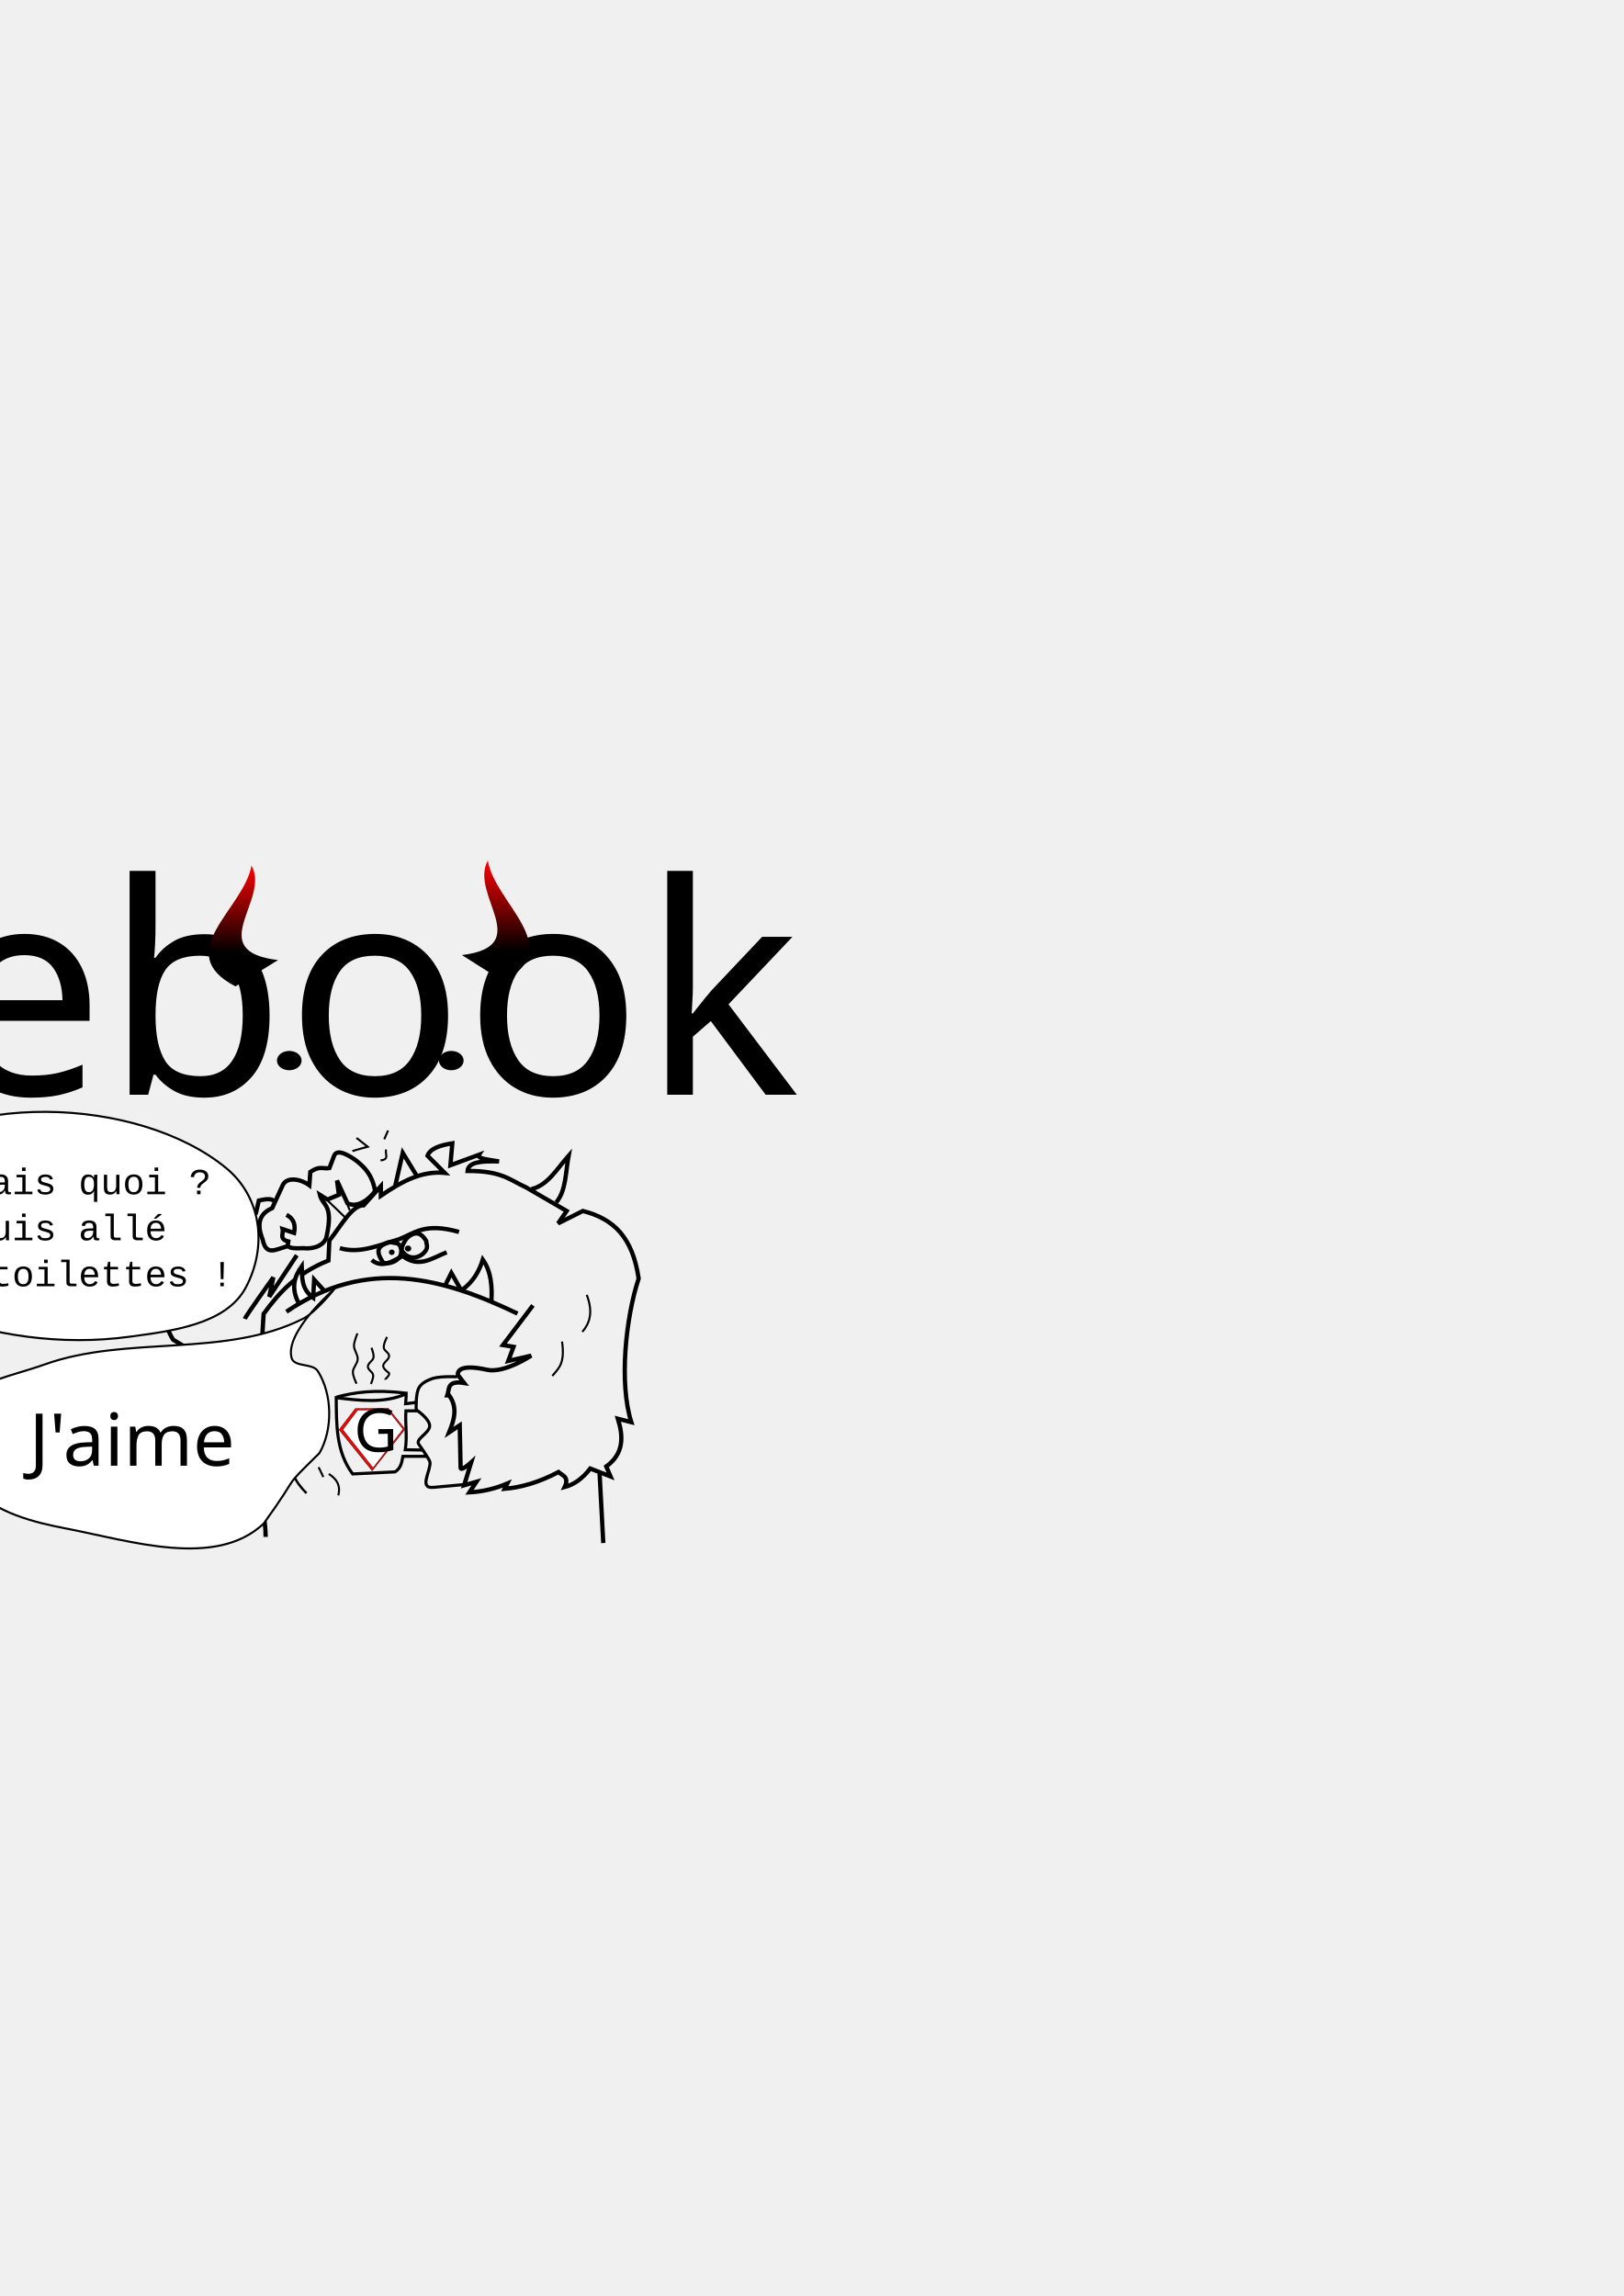
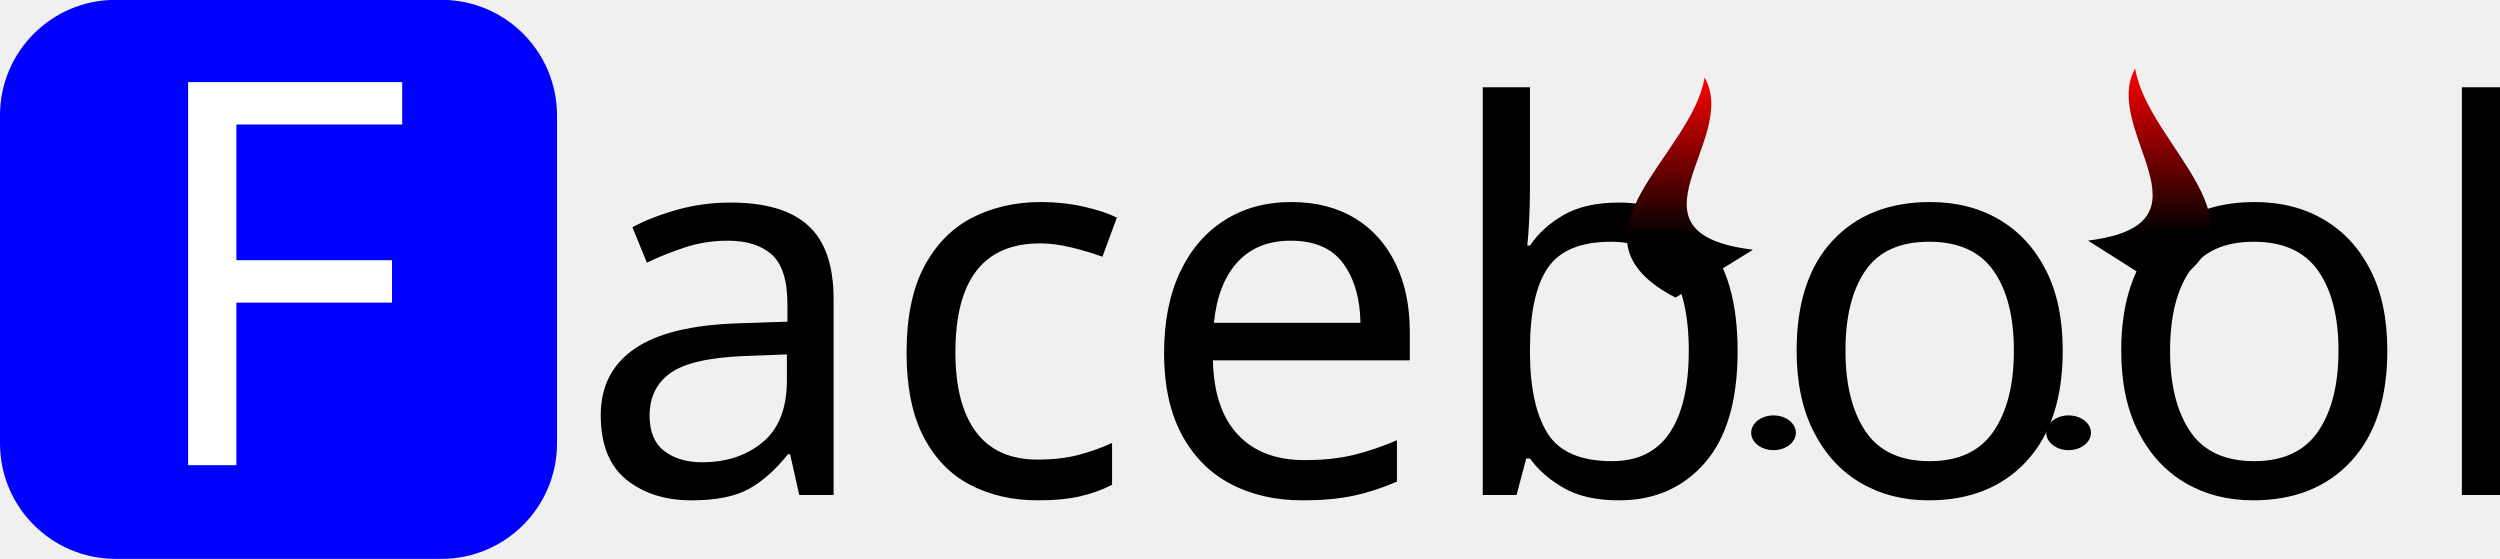
- <svg xmlns="http://www.w3.org/2000/svg" xmlns:xlink="http://www.w3.org/1999/xlink" width="210mm" height="297mm" id="svg2" version="1.1">
-   <defs id="defs4">
-     <radialGradient gradientUnits="userSpaceOnUse" gradientTransform="matrix(1,0,0,3.5625,0,-2513.144)" r="3.421" fy="980.739" fx="326.686" cy="980.739" cx="326.686" id="radialGradient3709" xlink:href="#linearGradient3711" />
-     <linearGradient gradientUnits="userSpaceOnUse" y2="880.433" x2="276.416" y1="923.101" x1="276.416" id="linearGradient3697" xlink:href="#linearGradient3653" />
-     <linearGradient gradientUnits="userSpaceOnUse" y2="922.338" x2="344.469" y1="966.503" x1="344.469" id="linearGradient3689" xlink:href="#linearGradient3653" />
-     <linearGradient gradientUnits="userSpaceOnUse" y2="853.654" x2="292.551" y1="896.647" x1="316.546" id="linearGradient3681" xlink:href="#linearGradient3653" />
-     <linearGradient gradientUnits="userSpaceOnUse" y2="958.498" x2="422.963" y1="974.314" x1="259.084" id="linearGradient3673" xlink:href="#linearGradient3653" />
-     <linearGradient gradientUnits="userSpaceOnUse" y2="1005.421" x2="350.249" y1="991.272" x1="336.885" id="linearGradient3663" xlink:href="#linearGradient3653" />
-     <linearGradient gradientUnits="userSpaceOnUse" y2="902.702" x2="292.051" y1="899.281" x1="288.63" id="linearGradient3651" xlink:href="#linearGradient3645" />
-     <linearGradient id="linearGradient3645">
-       <stop id="stop3647" offset="0" style="stop-color:#ff0000;stop-opacity:1;" />
-       <stop id="stop3649" offset="1" style="stop-color:#000000;stop-opacity:0;" />
+ <svg xmlns="http://www.w3.org/2000/svg" xmlns:xlink="http://www.w3.org/1999/xlink" id="svg2" version="1.1" width="671" height="150">
+   <defs id="defs6">
+     <linearGradient gradientTransform="translate(-235.0794,-511.1669)" y2="958.498" x2="422.963" y1="974.314" x1="259.084" gradientUnits="userSpaceOnUse" id="linearGradient3123" xlink:href="#linearGradient3653" />
+     <linearGradient gradientTransform="translate(-235.0794,-511.1669)" y2="1005.421" x2="350.249" y1="991.272" x1="336.885" gradientUnits="userSpaceOnUse" id="linearGradient3119" xlink:href="#linearGradient3653" />
+     <linearGradient gradientTransform="translate(-235.0794,-511.1669)" y2="902.702" x2="292.051" y1="899.281" x1="288.63" gradientUnits="userSpaceOnUse" id="linearGradient3117" xlink:href="#linearGradient3645" />
+     <linearGradient gradientTransform="translate(-157.4445,-457.2597)" y2="880.433" x2="276.416" y1="923.101" x1="276.416" gradientUnits="userSpaceOnUse" id="linearGradient3113" xlink:href="#linearGradient3653" />
+     <linearGradient gradientTransform="translate(-102.1632,-501.6094)" y2="922.338" x2="344.469" y1="966.503" x1="344.469" gradientUnits="userSpaceOnUse" id="linearGradient3110" xlink:href="#linearGradient3653" />
+     <linearGradient id="linearGradient3711">
+       <stop id="stop3713" offset="0" style="stop-color:#ff0000;stop-opacity:1;" />
+       <stop id="stop3715" offset="1" style="stop-color:#000000;stop-opacity:1;" />
    </linearGradient>
    <linearGradient id="linearGradient3653">
-       <stop id="stop3655" offset="0" style="stop-color:#000000;stop-opacity:1;" />
-       <stop id="stop3657" offset="1" style="stop-color:#ff0000;stop-opacity:1;" />
+       <stop style="stop-color:#000000;stop-opacity:1;" offset="0" id="stop3655" />
+       <stop style="stop-color:#ff0000;stop-opacity:1;" offset="1" id="stop3657" />
    </linearGradient>
-     <linearGradient id="linearGradient3711">
-       <stop style="stop-color:#ff0000;stop-opacity:1;" offset="0" id="stop3713" />
-       <stop style="stop-color:#000000;stop-opacity:1;" offset="1" id="stop3715" />
+     <linearGradient id="linearGradient3645">
+       <stop style="stop-color:#ff0000;stop-opacity:1;" offset="0" id="stop3647" />
+       <stop style="stop-color:#000000;stop-opacity:0;" offset="1" id="stop3649" />
    </linearGradient>
-     <linearGradient xlink:href="#linearGradient3653" id="linearGradient3110" gradientUnits="userSpaceOnUse" x1="344.469" y1="966.503" x2="344.469" y2="922.338" gradientTransform="translate(-102.1632,-501.6094)" />
-     <linearGradient xlink:href="#linearGradient3653" id="linearGradient3113" gradientUnits="userSpaceOnUse" x1="276.416" y1="923.101" x2="276.416" y2="880.433" gradientTransform="translate(-157.4445,-457.2597)" />
-     <linearGradient xlink:href="#linearGradient3645" id="linearGradient3117" gradientUnits="userSpaceOnUse" x1="288.63" y1="899.281" x2="292.051" y2="902.702" gradientTransform="translate(-235.0794,-511.1669)" />
-     <linearGradient xlink:href="#linearGradient3653" id="linearGradient3119" gradientUnits="userSpaceOnUse" x1="336.885" y1="991.272" x2="350.249" y2="1005.421" gradientTransform="translate(-235.0794,-511.1669)" />
-     <linearGradient xlink:href="#linearGradient3653" id="linearGradient3123" gradientUnits="userSpaceOnUse" x1="259.084" y1="974.314" x2="422.963" y2="958.498" gradientTransform="translate(-235.0794,-511.1669)" />
+     <linearGradient xlink:href="#linearGradient3645" id="linearGradient3651" x1="288.63" y1="899.281" x2="292.051" y2="902.702" gradientUnits="userSpaceOnUse" />
+     <linearGradient xlink:href="#linearGradient3653" id="linearGradient3663" x1="336.885" y1="991.272" x2="350.249" y2="1005.421" gradientUnits="userSpaceOnUse" />
+     <linearGradient xlink:href="#linearGradient3653" id="linearGradient3673" x1="259.084" y1="974.314" x2="422.963" y2="958.498" gradientUnits="userSpaceOnUse" />
+     <linearGradient xlink:href="#linearGradient3653" id="linearGradient3681" x1="316.546" y1="896.647" x2="292.551" y2="853.654" gradientUnits="userSpaceOnUse" />
+     <linearGradient xlink:href="#linearGradient3653" id="linearGradient3689" x1="344.469" y1="966.503" x2="344.469" y2="922.338" gradientUnits="userSpaceOnUse" />
+     <linearGradient xlink:href="#linearGradient3653" id="linearGradient3697" x1="276.416" y1="923.101" x2="276.416" y2="880.433" gradientUnits="userSpaceOnUse" />
+     <radialGradient xlink:href="#linearGradient3711" id="radialGradient3709" cx="326.686" cy="980.739" fx="326.686" fy="980.739" r="3.421" gradientTransform="matrix(1,0,0,3.5625,0,-2513.144)" gradientUnits="userSpaceOnUse" />
+     <linearGradient xlink:href="#linearGradient3653" id="linearGradient3023" gradientUnits="userSpaceOnUse" gradientTransform="translate(232.4487,-1126.062)" x1="344.469" y1="966.503" x2="344.469" y2="922.338" />
+     <linearGradient xlink:href="#linearGradient3653" id="linearGradient3026" gradientUnits="userSpaceOnUse" gradientTransform="translate(177.1673,-1081.713)" x1="276.416" y1="923.101" x2="276.416" y2="880.433" />
+     <linearGradient xlink:href="#linearGradient3653" id="linearGradient3107" gradientUnits="userSpaceOnUse" gradientTransform="translate(177.1673,-1081.713)" x1="276.416" y1="923.101" x2="276.416" y2="880.433" />
+     <linearGradient xlink:href="#linearGradient3653" id="linearGradient3109" gradientUnits="userSpaceOnUse" gradientTransform="translate(232.4487,-1126.062)" x1="344.469" y1="966.503" x2="344.469" y2="922.338" />
  </defs>
-   <g id="layer1">
-     <g id="g2995" transform="translate(-22.65153,9.06061)">
-       <path id="path2830" d="m 152.511,742.34 c -0.053,-18.541 -10.449,-35.165 3.659,-61.968 -9.475,3.682 -5.793,-24.804 -4.659,-47.059 7.336,-10.079 15.762,-19.691 31.679,-26.092 l 0.466,-9.784 c 5.746,-7.196 11.026,-17.263 16.771,-17.239 l 8.386,-9.319 0,4.659 c 10.08,-6.864 19.761,-12.226 31.213,-11.182 l -8.386,-8.387 c 1.197,-3.44 5.97,-5.091 12.113,-6.057 l -0.932,10.716 13.976,-5.125 c -1.317,2.003 5.317,2.415 9.783,3.261 -7.693,-0.159 -14.993,-0.057 -15.374,4.659 16.82,-0.115 20.837,4.571 28.418,7.921 l 20.032,11.648 -4.193,6.057 12.113,-6.057 c 15.332,3.906 24.293,13.033 27.264,33.011 -6.308,19.103 -9.686,51.141 -3.588,70.244 l -6.557,-1.676 c 2.672,8.698 3.039,16.934 -5.689,23.352 l 2.094,4.866 -9.917,-3.88 c -3.605,4.705 -7.749,7.798 -12.504,9.054 2.34,-4.953 -1.048,-5.61 -3.018,-7.33 -10.031,5.26 -18.564,7.522 -26.301,8.192 l 1.293,-2.587 c -6.18,2.621 -12.36,3.989 -18.54,4.312 l 3.449,-5.174 -6.036,1.725 3.449,-11.21 c 0,0 -5.174,4.743 -5.174,2.587 0,-2.156 -0.431,-20.696 -0.431,-20.696 l -5.174,3.449 c 2.423,-6.036 4.355,-12.072 0,-18.109 l -0.862,0 c 1.078,-2.957 -0.415,-7.382 8.192,-6.036 l -3.018,-3.88 c 0,0 -1.707,-6.112 14.228,-2.587 8.462,1.872 21.558,-6.899 21.558,-6.899 l -11.21,2.587 2.587,-6.899 -5.174,-0.862 14.659,-19.402" style="fill:none;stroke:#000000;stroke-width:2.098;stroke-linecap:butt;stroke-linejoin:miter;stroke-miterlimit:4;stroke-opacity:1;stroke-dasharray:none" />
-       <path id="path2832" d="m 282.422,572.276 c 7.907,-1.733 12.561,-9.974 18.169,-16.308 -1.481,7.969 -1.18,17.125 -6.056,22.83" style="fill:none;stroke:#000000;stroke-width:2.098;stroke-linecap:butt;stroke-linejoin:miter;stroke-miterlimit:4;stroke-opacity:1;stroke-dasharray:none" />
-       <path id="path2834" d="m 215.802,570.878 3.727,-16.307 6.903,11.351" style="fill:none;stroke:#000000;stroke-width:2.098;stroke-linecap:butt;stroke-linejoin:miter;stroke-miterlimit:4;stroke-opacity:1;stroke-dasharray:none" />
-       <path id="path2836" d="m 151.512,672.917 c -10.878,-4.661 -23.925,-5.946 -29.889,-18.25 l -14.369,-8.773 c -3.365,-5.647 -5.99,-11.863 -1.776,-23.34 5.457,-9.022 7.751,-18.658 22.941,-28.221 l 19.366,-10.407 1.398,-6.057 c 3.749,-0.856 6.653,-1.036 7.454,0.466" style="fill:none;stroke:#000000;stroke-width:2.098;stroke-linecap:butt;stroke-linejoin:miter;stroke-miterlimit:4;stroke-opacity:1;stroke-dasharray:none" />
-       <path id="path2838" d="m 163.002,600.275 c -5.706,1.524 -10.253,4.895 -11.956,-3.305 -3.529,-8.852 -0.652,-13.006 4.659,-15.376 l 5.125,-11.182 c 2.025,-4.419 9.068,-2.973 13.044,0 l 0.466,-6.523 c 4.634,-3.168 6.269,-1.338 9.317,-1.864 l 2.329,-6.057 c 1.484,-3.86 7.776,0.288 10.715,2.33 3.895,3.194 7.739,6.502 9.317,14.91 -2.709,3.926 -8.465,8.45 -13.51,6.057 l -5.125,-11.182 0.932,6.989 -5.59,2.33 -3.727,-2.33 c 1.369,5.592 6.821,4.415 3.261,20.501 -0.859,3.882 -5.785,6.231 -11.181,5.591 -9.446,0.551 -7.653,-1.543 -7.454,-3.261 -4.732,-1.069 -2.286,-3.932 -2.795,-6.057 l 5.59,1.864 c 0.59,-3.409 0.372,-6.616 -3.727,-8.853" style="fill:none;stroke:#000000;stroke-width:2.098;stroke-linecap:butt;stroke-linejoin:miter;stroke-miterlimit:4;stroke-opacity:1;stroke-dasharray:none" />
-       <path id="path2844" d="m 163.713,698.631 c -0.437,10.242 3.339,16.973 8.756,22.337" style="fill:none;stroke:#000000;stroke-width:1.175px;stroke-linecap:butt;stroke-linejoin:miter;stroke-opacity:1" />
-       <path id="path2846" d="m 248.413,621.664 c 5.834,-4.279 8.533,-9.454 10.249,-14.91 4.277,6.008 4.6,13.906 4.193,20.499" style="fill:none;stroke:#000000;stroke-width:2.098;stroke-linecap:butt;stroke-linejoin:miter;stroke-miterlimit:4;stroke-opacity:1;stroke-dasharray:none" />
-       <path id="path2848" d="m 168.749,628.187 c -4.029,-7.44 -2.221,-13.084 1.398,-18.171 0.217,5.455 -0.322,11.06 5.59,15.376 l 0.466,-8.853 4.659,5.125" style="fill:#ffffff;stroke:#000000;stroke-width:2.098;stroke-linecap:butt;stroke-linejoin:miter;stroke-miterlimit:4;stroke-opacity:1;stroke-dasharray:none" />
-       <path id="path2850" d="m 248.032,621.666 -4.744,-8.388 -2.795,5.591" style="fill:none;stroke:#000000;stroke-width:2.098;stroke-linecap:butt;stroke-linejoin:miter;stroke-miterlimit:4;stroke-opacity:1;stroke-dasharray:none" />
-       <path id="path2852" d="m 188.781,601.164 c 9.901,2.885 19.074,-1.512 28.418,-4.193 8.046,-2.801 12.423,-8.625 29.816,-3.727" style="fill:none;stroke:#000000;stroke-width:2.098;stroke-linecap:butt;stroke-linejoin:miter;stroke-miterlimit:4;stroke-opacity:1;stroke-dasharray:none" />
-       <path id="path2854" d="m 204.365,606.97 c 5.033,4.186 10.066,0.656 15.099,-1.999 8.033,6.241 14.619,0.901 21.538,-1.777" style="fill:none;stroke:#000000;stroke-width:2.098;stroke-linecap:butt;stroke-linejoin:miter;stroke-miterlimit:4;stroke-opacity:1;stroke-dasharray:none" />
-       <path id="path2856" d="m 219.02,602.307 c 2.967,4.575 7.859,4.16 10.88,1.11 2.552,-2.576 1.035,-4.242 1.11,-5.774 -2.397,-4.01 -5.423,-5.164 -9.548,-1.332 -1.147,1.777 -2.448,3.451 -2.442,5.996 z" style="fill:none;stroke:#000000;stroke-width:2.098;stroke-linecap:butt;stroke-linejoin:miter;stroke-miterlimit:4;stroke-opacity:1;stroke-dasharray:none" />
-       <path id="path2858" d="m 209.821,608.048 c 0,0.595 4.605,1.371 7.941,-2.192 1.652,-1.764 1.533,-6.789 -1.613,-7.156 -3.146,-0.367 -2.74,-1.19 -6.446,0.935 -3.706,2.125 -1.549,5.823 0.118,8.413 l 0,-10e-6 z" style="fill:none;stroke:#000000;stroke-width:2.098;stroke-linecap:butt;stroke-linejoin:miter;stroke-miterlimit:4;stroke-opacity:1;stroke-dasharray:none" />
-       <path transform="matrix(0.9978265,0,0,0.9979479,-249.8563,230.111)" d="m 466.416,373.825 c 0,0.746 -0.627,1.351 -1.401,1.351 -0.774,0 -1.401,-0.605 -1.401,-1.351 0,-0.746 0.627,-1.351 1.401,-1.351 0.774,0 1.401,0.605 1.401,1.351 z" id="path2860" style="fill:#000000;fill-opacity:1;stroke:none" />
-       <path transform="matrix(1.525892,0,0,1.583173,-507.4043,14.70528)" d="m 479.123,370.549 c 0,0.511 -0.459,0.926 -1.026,0.926 -0.566,0 -1.026,-0.414 -1.026,-0.926 0,-0.511 0.459,-0.926 1.026,-0.926 0.566,0 1.026,0.414 1.026,0.926 z" id="path2862" style="fill:#000000;fill-opacity:1;stroke:none" />
-       <path id="path2864" d="m 194.912,553.745 c 0.665,-0.333 7.482,-2.162 7.482,-2.162 l -5.487,-4.324" style="fill:none;stroke:#000000;stroke-width:0.998px;stroke-linecap:butt;stroke-linejoin:miter;stroke-opacity:1" />
-       <path id="path2866" d="m 208.645,558.24 c 4.944,-0.379 1.677,-3.755 2.897,-5.251" style="fill:none;stroke:#000000;stroke-width:0.998px;stroke-linecap:butt;stroke-linejoin:miter;stroke-opacity:1" />
-       <path id="path2868" d="m 212.338,543.645 -1.864,4.284" style="fill:none;stroke:#000000;stroke-width:0.998px;stroke-linecap:butt;stroke-linejoin:miter;stroke-opacity:1" />
-       <path id="path2870" d="m 183.371,711.563 c 3.588,2.27 5.94,5.283 4.656,10.477" style="fill:none;stroke:#000000;stroke-width:0.998px;stroke-linecap:butt;stroke-linejoin:miter;stroke-opacity:1" />
-       <path id="path2872" d="m 178.383,708.237 2.328,4.822" style="fill:none;stroke:#000000;stroke-width:0.998px;stroke-linecap:butt;stroke-linejoin:miter;stroke-opacity:1" />
-       <path id="path2880" d="m 122.182,648.537 12.304,5.321" style="fill:none;stroke:#000000;stroke-width:0.998px;stroke-linecap:butt;stroke-linejoin:miter;stroke-opacity:1" />
-       <path id="path2882" d="m 142.297,635.733 c 0.665,-1.663 13.967,-20.288 13.967,-20.288 l -1.995,9.479 13.468,-20.288" style="fill:none;stroke:#000000;stroke-width:2.098;stroke-linecap:butt;stroke-linejoin:miter;stroke-miterlimit:4;stroke-opacity:1;stroke-dasharray:none" />
-       <path id="path2884" d="m 162.662,632.243 c 39.602,-26.972 76.529,-16.489 112.962,0.901" style="fill:none;stroke:#000000;stroke-width:2.098;stroke-linecap:butt;stroke-linejoin:miter;stroke-miterlimit:4;stroke-opacity:1;stroke-dasharray:none" />
-       <path id="path2886" d="m 183.091,578.158 8.412,8.113" style="fill:none;stroke:#000000;stroke-width:0.998px;stroke-linecap:butt;stroke-linejoin:miter;stroke-opacity:1" />
-       <path id="path2888" d="m 189.4,571.849 4.206,10.817" style="fill:none;stroke:#000000;stroke-width:0.998px;stroke-linecap:butt;stroke-linejoin:miter;stroke-opacity:1" />
-       <path id="path2890" d="m 315.749,711.371 1.801,33.966" style="fill:none;stroke:#000000;stroke-width:2.098;stroke-linecap:butt;stroke-linejoin:miter;stroke-miterlimit:4;stroke-opacity:1;stroke-dasharray:none" />
-       <path id="path2968" d="m 309.461,623.971 c 3.31,8.722 1.387,13.955 -2.156,18.109" style="fill:none;stroke:#000000;stroke-width:1px;stroke-linecap:butt;stroke-linejoin:miter;stroke-opacity:1" />
-       <path id="path2970" d="m 297.388,646.822 c 1.64,11.242 -1.998,13.247 -4.743,16.815" style="fill:none;stroke:#000000;stroke-width:1px;stroke-linecap:butt;stroke-linejoin:miter;stroke-opacity:1" />
-       <path id="path2972" d="m 250.392,716.67 -15.923,1.454 c -7.325,0.669 -1.159,-8.043 -1.63,-12.35 -0.135,-1.231 -5.298,-8.507 -5.298,-8.507 -2.434,-2.596 4.767,-5.398 5.13,-8.938 0.364,-3.555 -6.569,-8.155 -6.569,-8.155 0,0 -0.388,-7.976 1.44,-10.933 1.362,-2.204 4.016,-3.473 6.467,-4.312 3.817,-1.306 12.072,-0.862 12.072,-0.862" style="fill:none;stroke:#000000;stroke-width:1.5;stroke-linecap:butt;stroke-linejoin:miter;stroke-miterlimit:4;stroke-opacity:1;stroke-dasharray:none" />
-       <path id="path2974" d="m 226.761,680.717 -5.701,0 c -0.379,6.227 0.722,12.402 -0.292,19.004 l 8.333,0.146" style="fill:none;stroke:#000000;stroke-width:1.5;stroke-linecap:butt;stroke-linejoin:miter;stroke-miterlimit:4;stroke-opacity:1;stroke-dasharray:none" />
-       <path id="path2976" d="m 231.147,702.937 -11.549,10e-6 c -0.533,2.901 -0.992,5.838 -3.801,7.602 l -20.758,1.023 c -8.249,-11.017 -7.898,-24.371 -8.04,-37.277 11.509,1.391 23.47,2.882 34.207,-1.9 0.028,1.457 -0.292,4.824 -0.292,4.824 l 4.97,-0.585" style="fill:none;stroke:#000000;stroke-width:1.5;stroke-linecap:butt;stroke-linejoin:miter;stroke-miterlimit:4;stroke-opacity:1;stroke-dasharray:none" />
-       <path id="path2978" d="m 196.939,667.414 c 0,0 -1.855,-3.712 -1.799,-5.705 0.063,-2.227 2.264,-4.025 2.367,-6.25 0.106,-2.285 -1.833,-4.327 -1.825,-6.615 0.007,-2.075 1.696,-5.99 1.696,-5.99" style="fill:none;stroke:#000000;stroke-width:1px;stroke-linecap:butt;stroke-linejoin:miter;stroke-opacity:1" />
-       <path id="path2980" d="m 203.956,667.56 c 0,0 1.336,-2.899 1.096,-4.387 -0.256,-1.59 -2.576,-2.471 -2.585,-4.081 -0.011,-1.759 2.465,-2.76 2.769,-4.493 0.278,-1.586 -0.987,-4.727 -0.987,-4.727" style="fill:none;stroke:#000000;stroke-width:1px;stroke-linecap:butt;stroke-linejoin:miter;stroke-opacity:1" />
-       <path id="path2982" d="m 210.827,665.513 c 0,-0.21 2.744,-2.397 1.902,-3.376 0,0 -2.613,-1.8 -2.753,-3.2 -0.194,-1.948 2.944,-3.165 2.875,-5.122 -0.056,-1.579 -2.383,-2.396 -2.607,-3.96 -0.26,-1.81 1.607,-5.247 1.607,-5.247" style="fill:none;stroke:#000000;stroke-width:1px;stroke-linecap:butt;stroke-linejoin:miter;stroke-opacity:1" />
-       <path id="path2984" d="m 187.145,673.992 c 8.504,-2.278 18.337,-3.887 34.207,-1.9" style="fill:none;stroke:#000000;stroke-width:1.5;stroke-linecap:butt;stroke-linejoin:miter;stroke-miterlimit:4;stroke-opacity:1;stroke-dasharray:none" />
-       <path id="path2988" d="m 210.617,685.101 -8.54,0.025 c -2.481,0.007 -4.576,3.387 -4.574,4.129 l 0.029,10.2 c 1.945,2.46 9.384,5.891 13.441,0.683 l 0.052,-3.552" style="fill:none;stroke:#000000;stroke-width:0.885px;stroke-linecap:butt;stroke-linejoin:miter;stroke-opacity:1" />
-       <rect rx="0" ry="0.391" y="683.367" x="210.74" height="3.908" width="0.016" id="rect2992" style="fill:#800080;fill-opacity:1;stroke:#000000;stroke-width:1.012;stroke-linejoin:miter;stroke-miterlimit:4;stroke-opacity:1;stroke-dasharray:none;stroke-dashoffset:0.042" />
-       <rect transform="matrix(-0.00781006,0.9999695,-0.9999816,-0.00606976,0,0)" style="fill:#800080;fill-opacity:1;stroke:#000000;stroke-width:1.012;stroke-linejoin:miter;stroke-miterlimit:4;stroke-opacity:1;stroke-dasharray:none;stroke-dashoffset:0.042" id="rect2994" width="0.014" height="4.433" x="695.138" y="-218.718" ry="0.443" rx="0" />
-       <path id="path2840" d="m 196.349,679.624 c 5.38,-0.045 10.761,-0.09 16.141,-0.135 2.708,3.393 5.416,6.786 8.124,10.178 -5.346,6.79 -10.691,13.58 -16.037,20.37 -5.39,-6.7 -10.781,-13.401 -16.171,-20.102 2.648,-3.438 5.295,-6.875 7.943,-10.312 z" style="fill:#ff0000;stroke:#000000;stroke-width:0.188px;stroke-linecap:butt;stroke-linejoin:miter;stroke-opacity:1" />
-       <path style="fill:#ffffff;stroke:#000000;stroke-width:0.173px;stroke-linecap:butt;stroke-linejoin:miter;stroke-opacity:1" d="m 197.487,680.372 c 4.915,-0.041 9.831,-0.083 14.746,-0.124 2.474,3.143 4.948,6.286 7.422,9.429 -4.883,6.29 -9.767,12.58 -14.65,18.869 -4.925,-6.207 -9.849,-12.414 -14.774,-18.622 2.419,-3.184 4.838,-6.368 7.256,-9.553 z" id="path2861" />
-       <text transform="matrix(1.000533,-0.00607954,0.00708404,0.9994243,0,0)" id="text2856" y="702.299" x="190.663" style="font-size:29.286px;font-style:normal;font-variant:normal;font-weight:normal;font-stretch:normal;fill:#000000;fill-opacity:1;stroke:none;font-family:Old London;-inkscape-font-specification:Old London" xml:space="preserve">
-         <tspan y="702.299" x="190.663" id="tspan2858">G</tspan>
-       </text>
-     </g>
-     <rect style="fill:#0000ff;fill-opacity:1;stroke:none;stroke-width:1.498;stroke-linejoin:miter;stroke-miterlimit:4;stroke-opacity:1;stroke-dasharray:none;stroke-dashoffset:0.042" id="rect2824" width="149.502" height="150.041" x="-334.612" y="402.325" ry="31.021" />
-     <text xml:space="preserve" style="font-size:144px;font-style:normal;font-variant:normal;font-weight:normal;font-stretch:normal;fill:#000000;fill-opacity:1;stroke:none;font-family:Bitstream Charter;-inkscape-font-specification:Bitstream Charter" x="-180" y="535.219" id="text2816">
-       <tspan id="tspan2818" x="-180" y="535.219">acebook </tspan>
+   <g id="g3096" transform="translate(-3.0761719e-6,222.0874)">
+     <rect ry="31.021" y="-222.128" x="3.0761719e-06" height="150.041" width="149.502" id="rect2824" style="fill:#0000ff;fill-opacity:1;stroke:none" />
+     <text id="text2816" y="-89.234" x="154.612" style="font-size:144px;font-style:normal;font-variant:normal;font-weight:normal;font-stretch:normal;fill:#000000;fill-opacity:1;stroke:none;font-family:Bitstream Charter;-inkscape-font-specification:Bitstream Charter" xml:space="preserve">
+       <tspan y="-89.234" x="154.612" id="tspan2818">acebook </tspan>
    </text>
-     <text xml:space="preserve" style="font-size:144px;font-style:normal;font-variant:normal;font-weight:normal;font-stretch:normal;fill:#ffffff;fill-opacity:1;stroke:none;font-family:Bitstream Charter;-inkscape-font-specification:Bitstream Charter" x="-298.084" y="527.221" id="text2820">
-       <tspan id="tspan2822" x="-298.084" y="527.221">F</tspan>
+     <text id="text2820" y="-97.232" x="36.528" style="font-size:144px;font-style:normal;font-variant:normal;font-weight:normal;font-stretch:normal;fill:#ffffff;fill-opacity:1;stroke:none;font-family:Bitstream Charter;-inkscape-font-specification:Bitstream Charter" xml:space="preserve">
+       <tspan y="-97.232" x="36.528" id="tspan2822">F</tspan>
    </text>
-     <path style="fill:#000000;fill-opacity:1;stroke:none" id="path3604" d="m 150.698,503.845 a 6.386,7.024 0 1 1 -12.771,0 6.386,7.024 0 1 1 12.771,0 z" transform="matrix(0.9398324,0,0,0.6637671,5.774775,184.0876)" />
-     <path transform="matrix(0.9398324,0,0,0.6637671,84.97285,184.0876)" d="m 150.698,503.845 a 6.386,7.024 0 1 1 -12.771,0 6.386,7.024 0 1 1 12.771,0 z" id="path3606" style="fill:#000000;fill-opacity:1;stroke:none" />
-     <path style="fill:none;stroke:#000000;stroke-width:1.16px;stroke-linecap:butt;stroke-linejoin:miter;stroke-opacity:1" d="m -53.718,646.238 -55.193,19.081 -57.033,-20.274" id="path3664" />
-     <path style="fill:#ffffff;stroke:#000000;stroke-width:1px;stroke-linecap:butt;stroke-linejoin:miter;stroke-opacity:1" d="m -80.085,618.3 c 0,0 17.036,-8.121 20.822,-16.017 5.542,-11.556 -12.149,-20.454 -3.203,-29.632 38.943,-39.954 129.875,-37.021 172.984,-1.602 17.435,14.325 20.236,38.556 9.61,58.462 -9.689,18.152 -36.472,21.252 -56.861,24.026 -32.809,4.463 -67.865,-0.26 -98.505,-12.814 -10.227,-4.19 -16.202,-15.83 -26.428,-20.021 -5.729,-2.348 -18.42,-2.403 -18.42,-2.403 z" id="path3714" />
-     <text xml:space="preserve" style="font-size:18px;font-style:normal;font-variant:normal;font-weight:normal;font-stretch:normal;fill:#000000;fill-opacity:1;stroke:none;font-family:Liberation Mono;-inkscape-font-specification:Liberation Mono" x="-48.051" y="583.864" id="text3706">
-       <tspan id="tspan3708" x="-48.051" y="583.864">Tu sais quoi ?</tspan>
-       <tspan x="-48.051" y="606.364" id="tspan3710">Je suis allé </tspan>
-       <tspan x="-48.051" y="628.864" id="tspan3712">aux toilettes !</tspan>
-     </text>
-     <path style="fill:#ffffff;stroke:#000000;stroke-width:1px;stroke-linecap:butt;stroke-linejoin:miter;stroke-opacity:1;fill-opacity:1" d="m 163.374,630.313 c 0,0 -8.977,11.271 -15.216,14.415 -38.251,19.281 -86.23,7.918 -126.535,22.424 -17.322,6.234 -41.993,9.844 -48.051,27.229 -3.98,11.422 5.149,24.997 13.614,33.636 11.383,11.617 28.876,16.148 44.848,19.22 31.729,6.104 73.436,19.807 96.903,-2.403 19.443,-27.009 7.632,-15.09 27.229,-34.437 6.624,-11.591 6.331,-28.757 -0.801,-40.043 -2.551,-4.037 -11.51,-1.813 -12.814,-6.407 -3.599,-12.686 20.822,-33.636 20.822,-33.636 z" id="path3716" />
-     <text xml:space="preserve" style="font-size:35.937px;font-style:normal;font-variant:normal;font-weight:normal;font-stretch:normal;fill:#000000;fill-opacity:1;stroke:none;font-family:Bitstream Charter;-inkscape-font-specification:Bitstream Charter" x="14.083" y="722.377" id="text3718" transform="scale(1.008071,0.9919939)">
-       <tspan id="tspan3720" x="14.083" y="722.377">J'aime</tspan>
-     </text>
-     <path style="fill:none;stroke:#000000;stroke-opacity:1" id="path3660" d="m -45.976,618.785 a 40.867,37.675 0 1 1 -81.735,0 40.867,37.675 0 1 1 81.735,0 z" transform="matrix(0.7156383,0,0,0.7156383,-44.85922,170.2117)" />
-     <path style="fill:none;stroke:#000000;stroke-width:1px;stroke-linecap:butt;stroke-linejoin:miter;stroke-opacity:1" d="m -108.554,639.857 0,86.843" id="path3662" />
-     <path style="fill:none;stroke:#000000;stroke-width:1.483px;stroke-linecap:butt;stroke-linejoin:miter;stroke-opacity:1" d="m -108.796,724.388 -37.83,49.324" id="path3666" />
-     <path id="path3668" d="m -107.305,724.395 39.646,48.032" style="fill:none;stroke:#000000;stroke-width:1.498px;stroke-linecap:butt;stroke-linejoin:miter;stroke-opacity:1" />
-     <path style="fill:none;stroke:#000000;stroke-width:1.5;stroke-linejoin:miter;stroke-miterlimit:4;stroke-opacity:1;stroke-dasharray:none;stroke-dashoffset:0.042" id="path3670" d="m -111.727,604.506 a 6.154,5.05 0 1 1 -12.309,0 6.154,5.05 0 1 1 12.309,0 z" />
-     <path d="m -111.727,604.506 a 6.154,5.05 0 1 1 -12.309,0 6.154,5.05 0 1 1 12.309,0 z" id="path3674" style="fill:none;stroke:#000000;stroke-width:1.5;stroke-linejoin:miter;stroke-miterlimit:4;stroke-opacity:1;stroke-dasharray:none;stroke-dashoffset:0.042" transform="translate(20,0)" />
-     <path style="fill:none;stroke:#000000;stroke-width:1px;stroke-linecap:butt;stroke-linejoin:miter;stroke-opacity:1" d="m -120.88,621.234 c 10.849,18.853 20.156,10.705 29.352,0.631 l -29.352,-0.631 z" id="path3676" />
-     <path style="fill:#000000;fill-opacity:1;stroke:none" id="path3680" d="m -97.209,604.506 a 0.789,1.262 0 1 1 -1.578,0 0.789,1.262 0 1 1 1.578,0 z" transform="matrix(1.267372,0,0,0.7921076,26.41291,125.9347)" />
-     <path transform="matrix(1.267372,0,0,0.7921076,6.091283,125.7345)" d="m -97.209,604.506 a 0.789,1.262 0 1 1 -1.578,0 0.789,1.262 0 1 1 1.578,0 z" id="path3682" style="fill:#000000;fill-opacity:1;stroke:none" />
-     <path style="fill:url(#linearGradient3113);fill-opacity:1;stroke:none" d="m 135.889,469.388 -10.398,6.431 -10.398,6.431 c -31.932,-16.672 4.406,-38.121 7.811,-59.076 9.56,16.595 -23.88,41.754 12.985,46.214 z" id="path3640" />
-     <path id="path3643" d="m 225.806,466.943 10.142,6.431 10.142,6.431 c 31.145,-16.672 -4.298,-38.121 -7.619,-59.076 -9.324,16.595 23.291,41.754 -12.664,46.214 z" style="fill:url(#linearGradient3110);fill-opacity:1;stroke:none" />
+     <path transform="matrix(0.9398324,0,0,0.6637671,340.3866,-440.3656)" d="m 150.698,503.845 c 0,3.879 -2.859,7.024 -6.386,7.024 -3.527,0 -6.386,-3.145 -6.386,-7.024 0,-3.879 2.859,-7.024 6.386,-7.024 3.527,0 6.386,3.145 6.386,7.024 z" id="path3604" style="fill:#000000;fill-opacity:1;stroke:none" />
+     <path style="fill:#000000;fill-opacity:1;stroke:none" id="path3606" d="m 150.698,503.845 c 0,3.879 -2.859,7.024 -6.386,7.024 -3.527,0 -6.386,-3.145 -6.386,-7.024 0,-3.879 2.859,-7.024 6.386,-7.024 3.527,0 6.386,3.145 6.386,7.024 z" transform="matrix(0.9398324,0,0,0.6637671,419.5847,-440.3656)" />
+     <path id="path3640" d="m 470.501,-155.065 -10.398,6.431 -10.398,6.431 c -31.932,-16.672 4.406,-38.121 7.811,-59.076 9.56,16.595 -23.88,41.754 12.985,46.214 z" style="fill:url(#linearGradient3107);fill-opacity:1;stroke:none" />
+     <path style="fill:url(#linearGradient3109);fill-opacity:1;stroke:none" d="m 560.418,-157.51 10.142,6.431 10.142,6.431 c 31.145,-16.672 -4.298,-38.121 -7.619,-59.076 -9.324,16.595 23.291,41.754 -12.664,46.214 z" id="path3643" />
  </g>
</svg>
